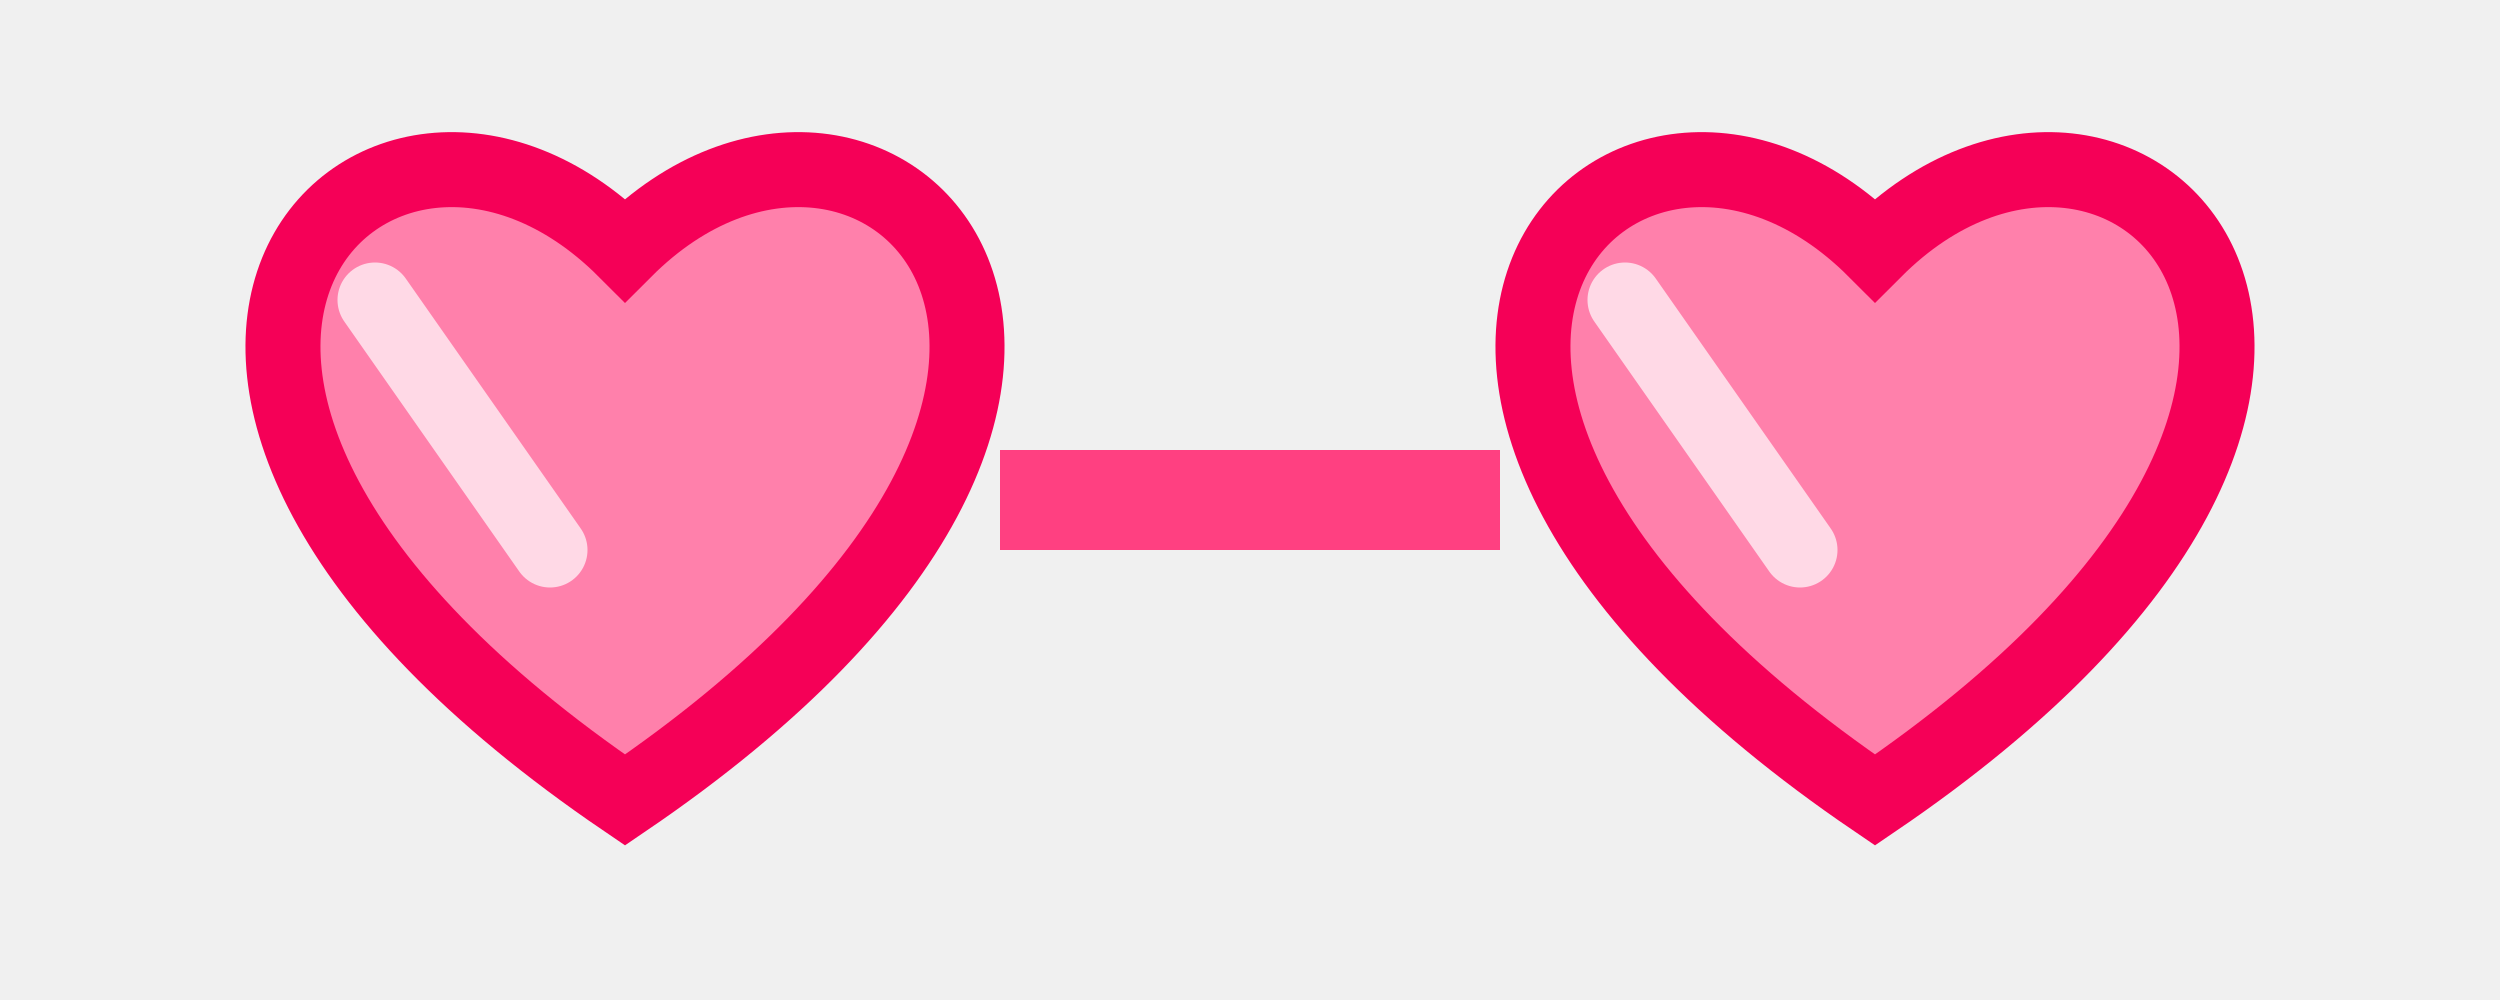
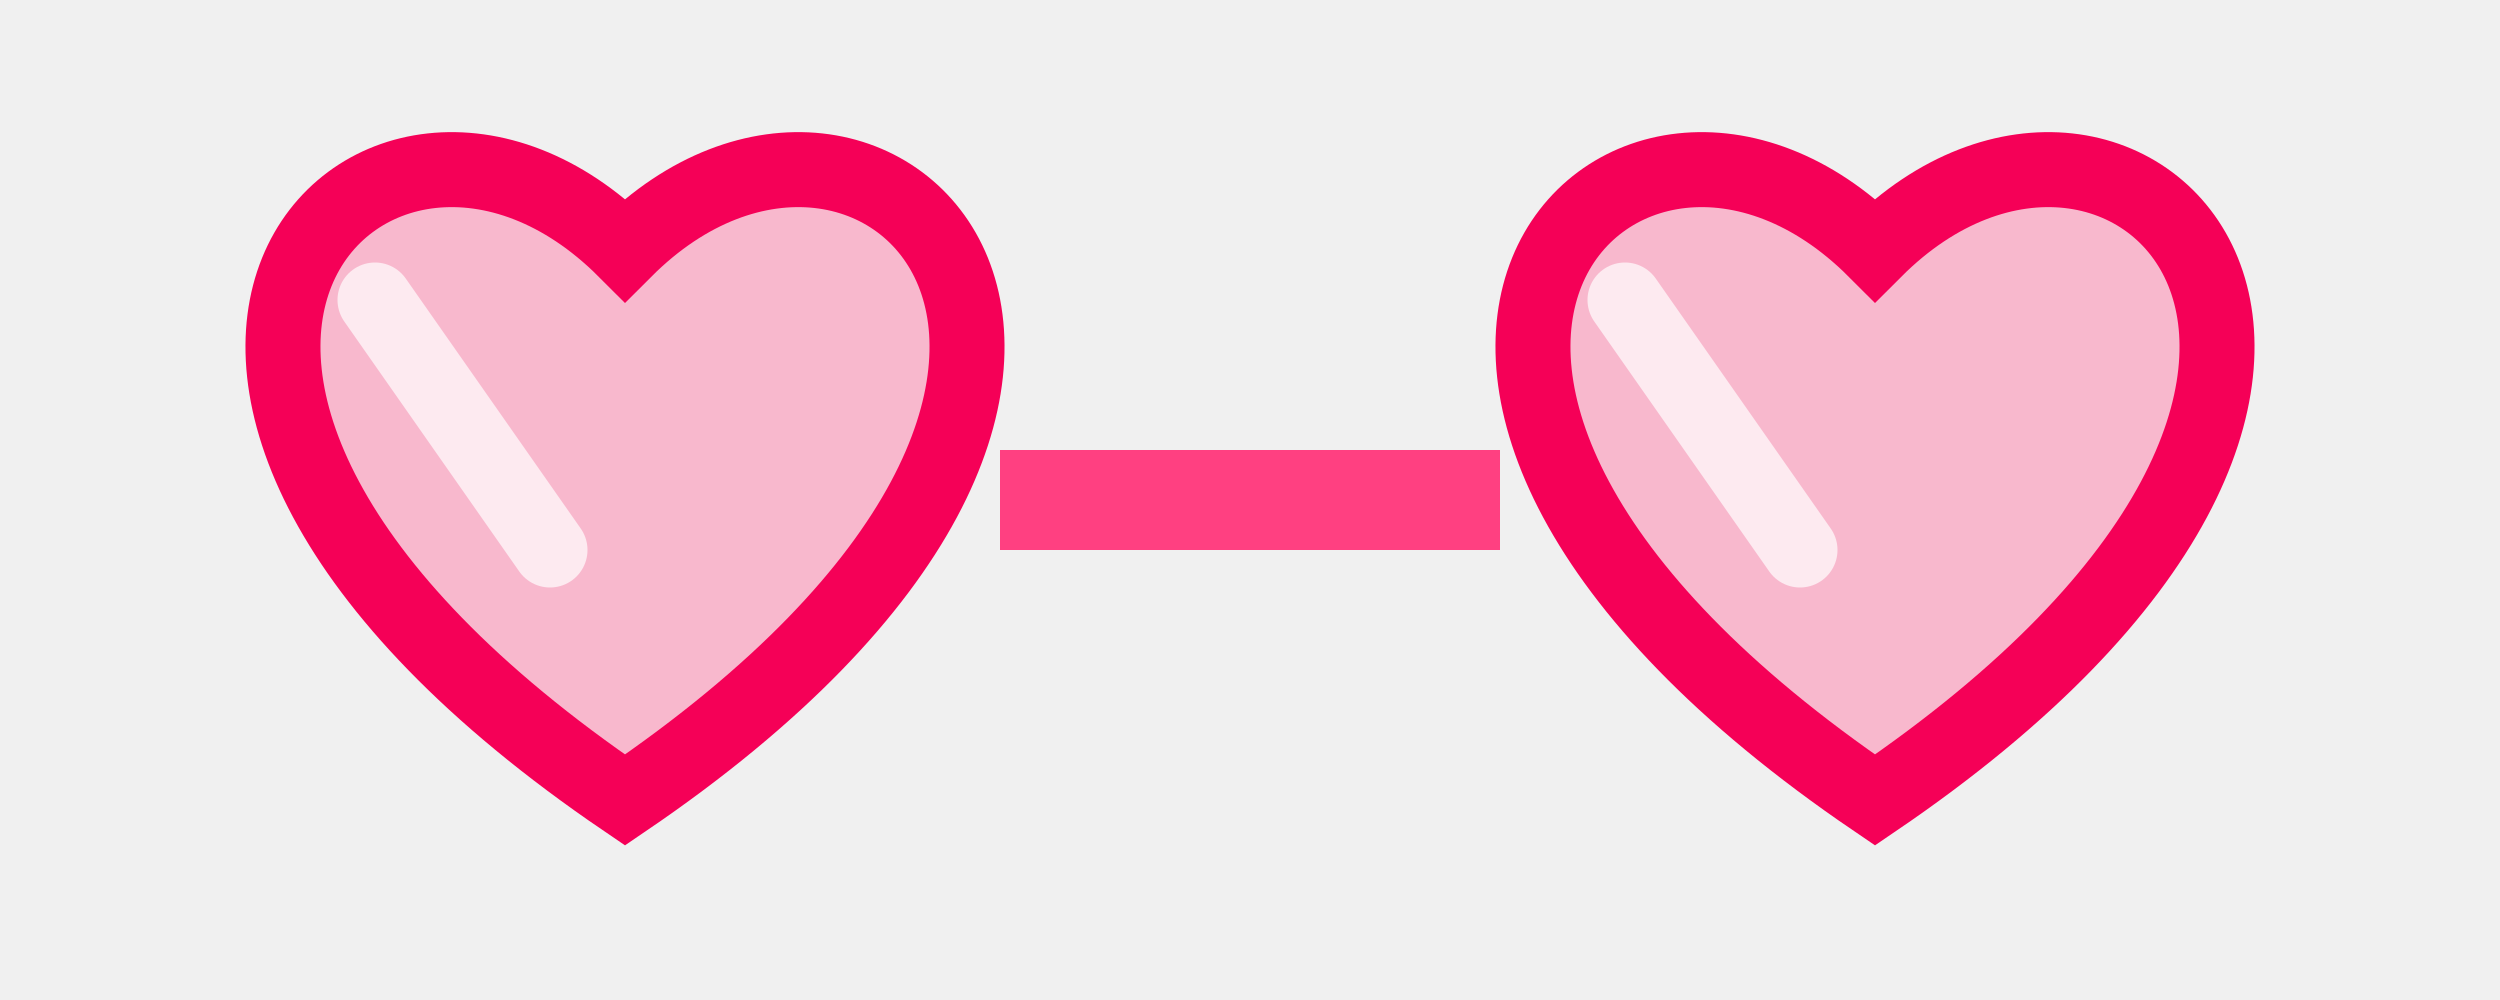
<svg xmlns="http://www.w3.org/2000/svg" viewBox="0 0 100 40">
  <line x1="40" y1="20" x2="60" y2="20" stroke="#ff4081" stroke-width="4" />
-   <path d="M 25 10 C 15 0, 0 15, 25 32 C 50 15, 35 0, 25 10 Z" fill="#ff80ab" stroke="#f50057" stroke-width="3" />
-   <path d="M 75 10 C 65 0, 50 15, 75 32 C 100 15, 85 0, 75 10 Z" fill="#ff80ab" stroke="#f50057" stroke-width="3" />
+   <path d="M 25 10 C 15 0, 0 15, 25 32 C 50 15, 35 0, 25 10 Z" fill="#ff80ab" fill-opacity="0.5" stroke="#f50057" stroke-width="3" />
+   <path d="M 75 10 C 65 0, 50 15, 75 32 C 100 15, 85 0, 75 10 Z" fill="#ff80ab" fill-opacity="0.5" stroke="#f50057" stroke-width="3" />
  <line x1="15" y1="12" x2="22" y2="22" stroke="white" stroke-width="3" stroke-linecap="round" opacity="0.7" />
  <line x1="65" y1="12" x2="72" y2="22" stroke="white" stroke-width="3" stroke-linecap="round" opacity="0.7" />
</svg>
